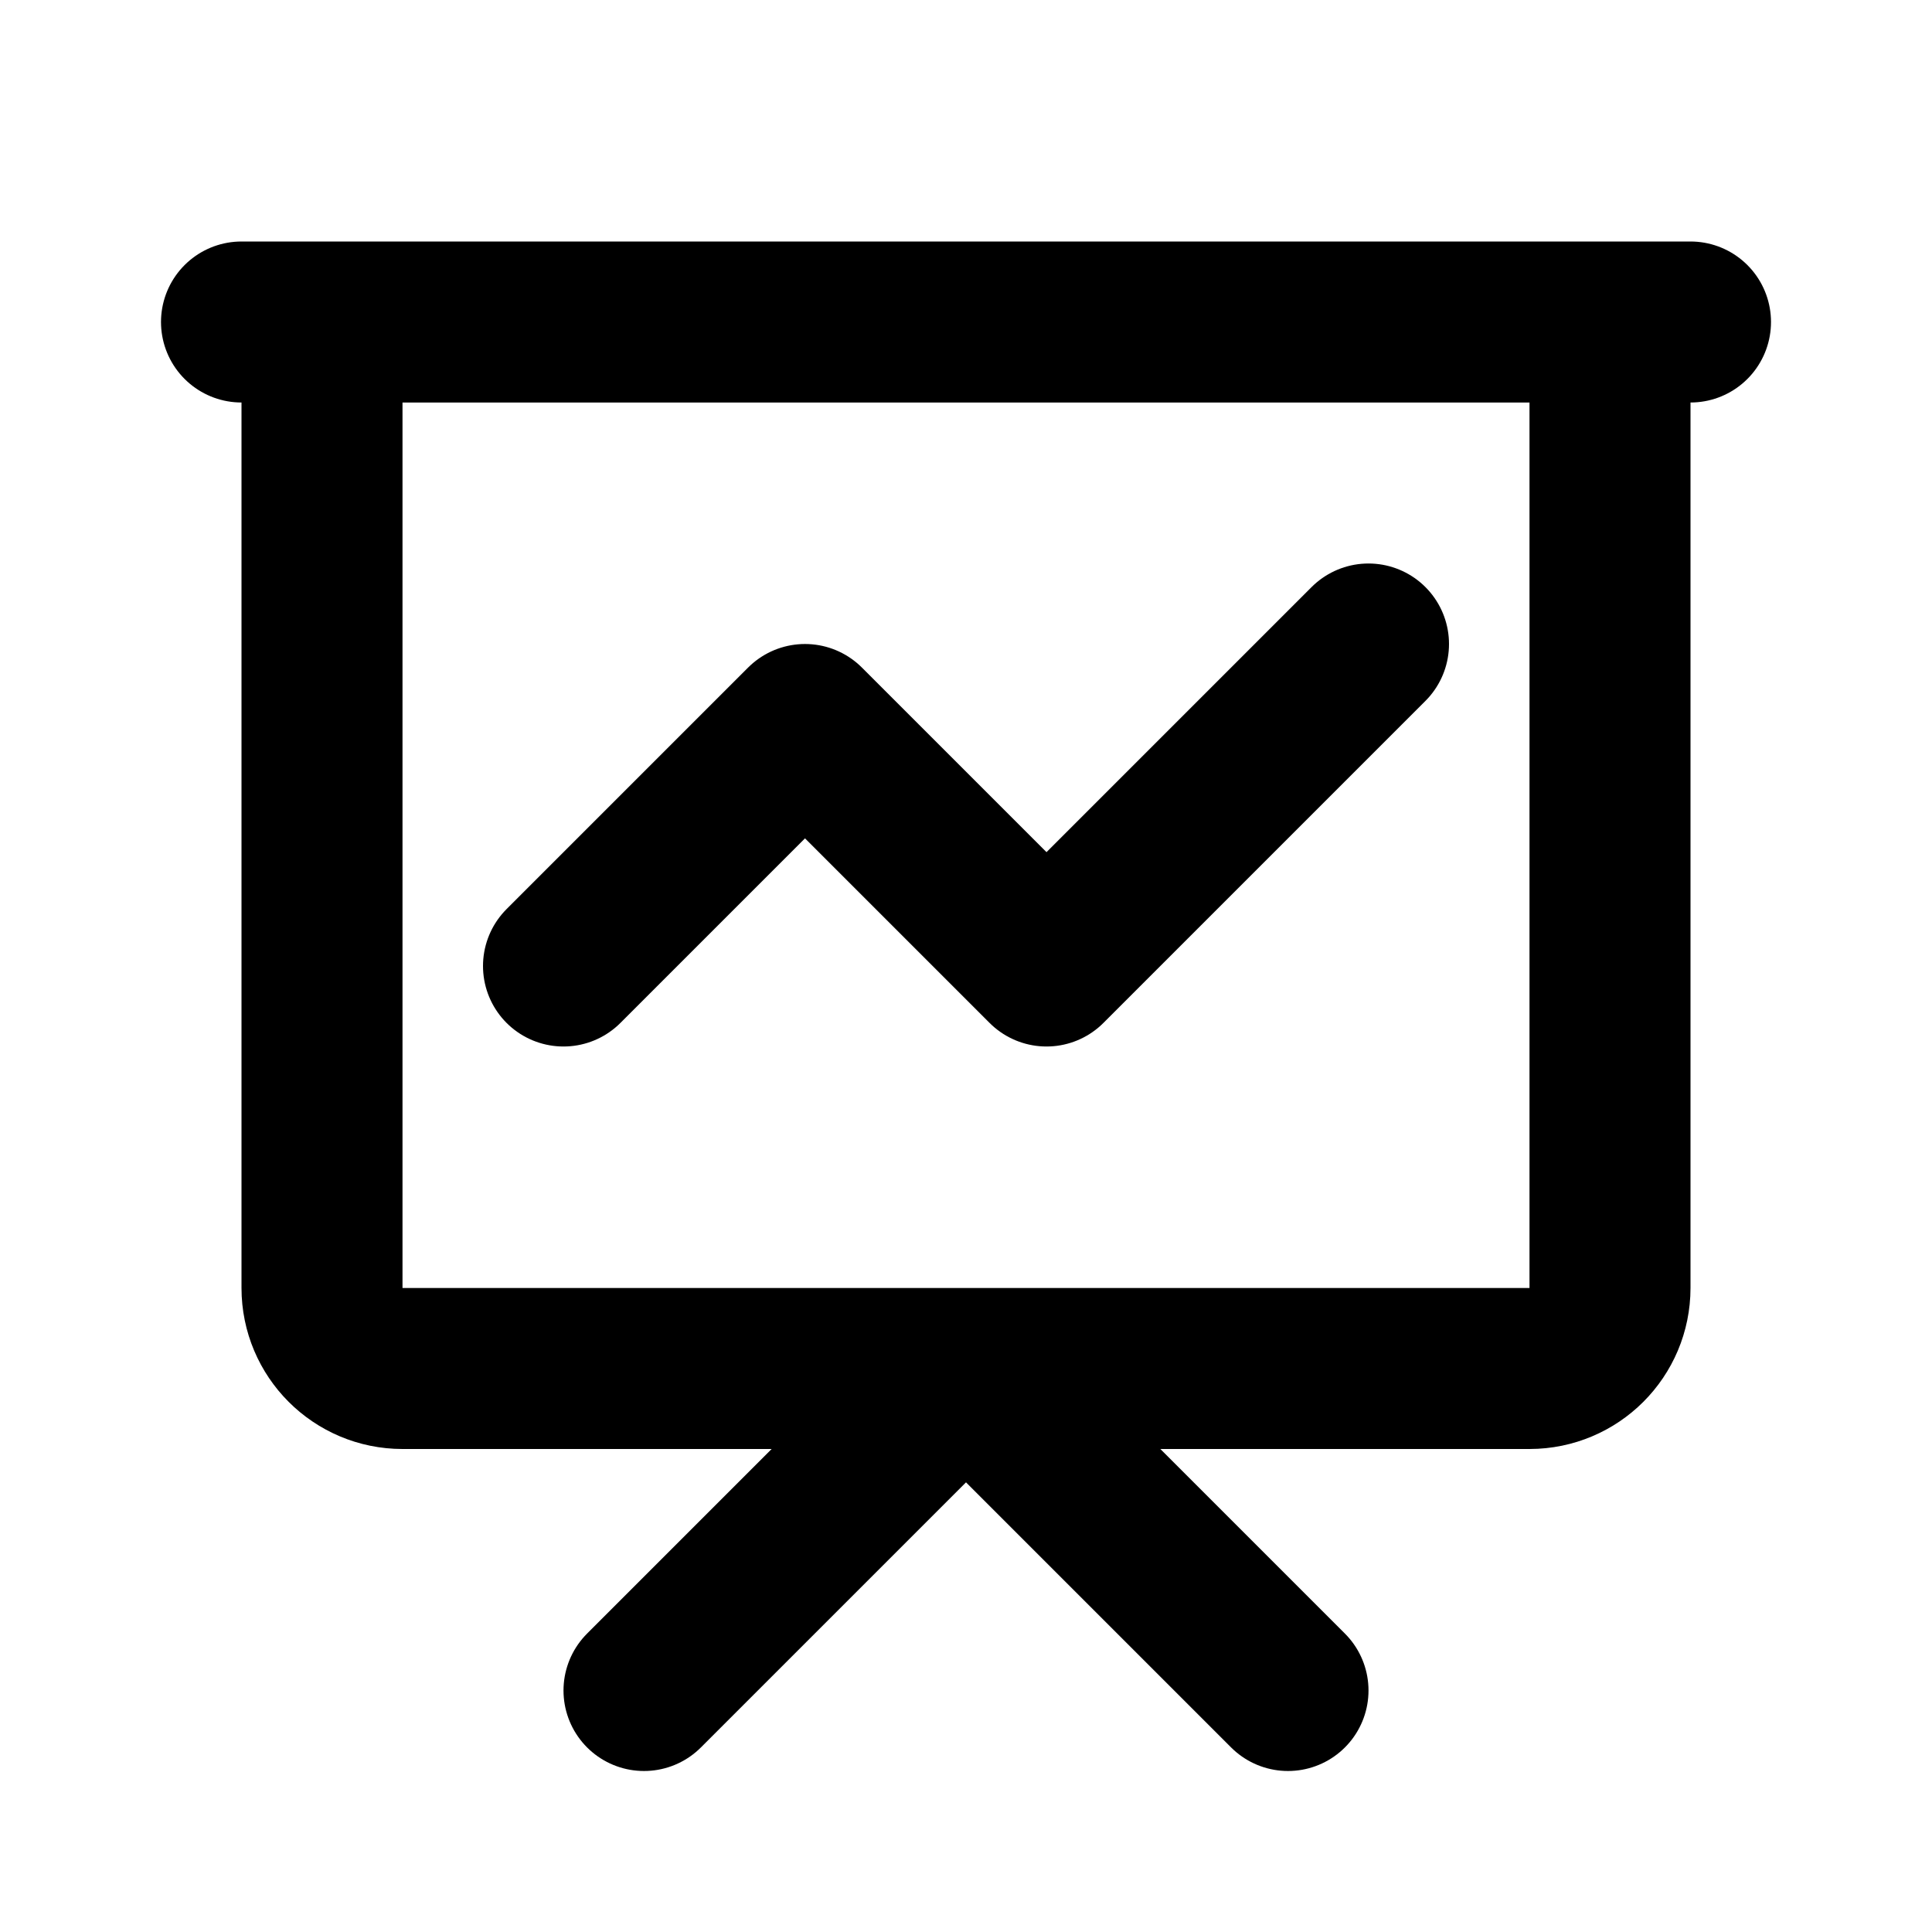
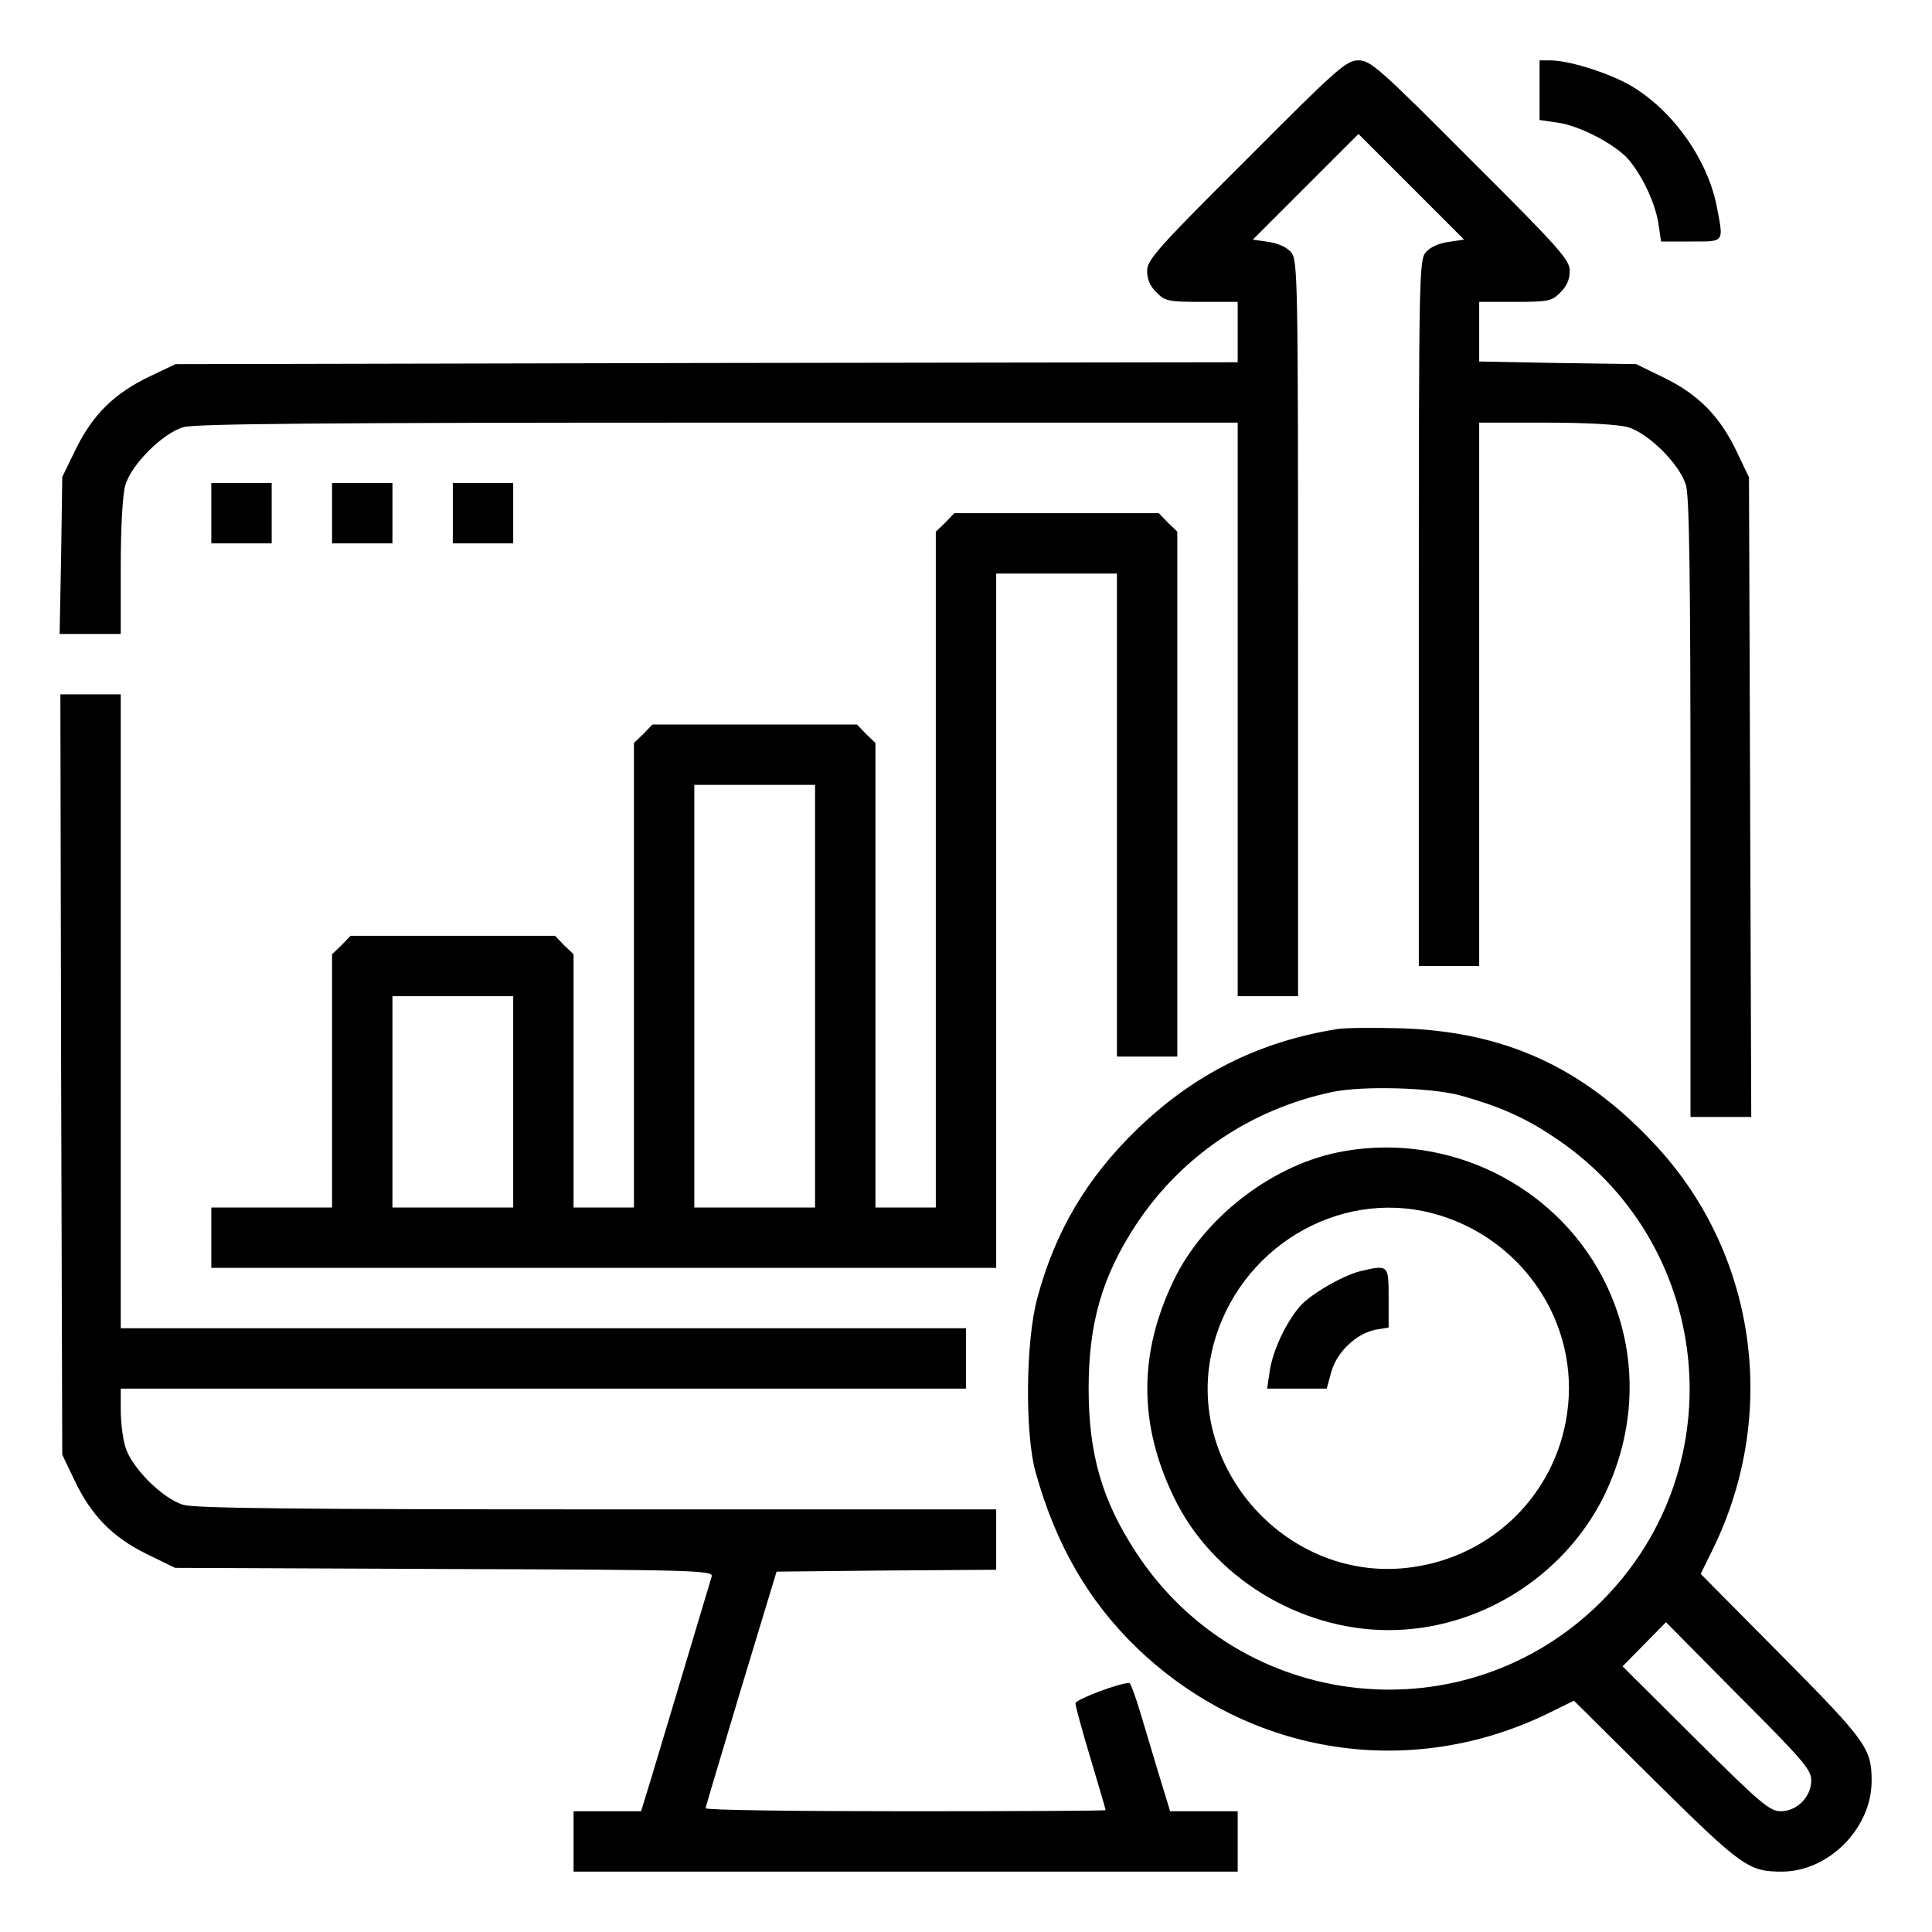
- <svg xmlns="http://www.w3.org/2000/svg" fill="none" viewBox="0 0 24 24" stroke="currentColor">
-   <path stroke-linecap="round" stroke-linejoin="round" stroke-width="2" d="M7 12l3-3 3 3 4-4M8 21l4-4 4 4M3 4h18M4 4h16v12a1 1 0 01-1 1H5a1 1 0 01-1-1V4z" />
+ <svg xmlns="http://www.w3.org/2000/svg" version="1.0" viewBox="0 0 512 512" preserveAspectRatio="xMidYMid meet" fill="currentColor">
+   <g transform="translate(0,512) scale(0.1,-0.1)" stroke="none">
+     <path d="M3303 4697 c-237 -236 -263 -266 -263 -295 0 -22 8 -41 25 -57 22 -23 32 -25 120 -25 l95 0 0 -80 0 -80 -1407 -2 -1408 -3 -67 -32 c-93 -44 -151 -100 -196 -191 l-37 -76 -3 -208 -4 -208 81 0 81 0 0 176 c0 110 5 192 12 218 16 55 99 138 154 154 32 9 366 12 1418 12 l1376 0 0 -760 0 -760 80 0 80 0 0 974 c0 931 -1 975 -18 997 -12 14 -34 24 -61 28 l-41 6 140 140 140 140 140 -140 140 -140 -41 -6 c-27 -4 -49 -14 -61 -28 -17 -22 -18 -65 -18 -957 l0 -934 80 0 80 0 0 720 0 720 176 0 c110 0 192 -5 218 -12 55 -16 138 -99 154 -154 9 -31 12 -246 12 -858 l0 -816 80 0 81 0 -3 848 -3 847 -32 67 c-44 93 -100 151 -191 196 l-76 37 -208 3 -208 4 0 79 0 79 95 0 c88 0 98 2 120 25 17 16 25 35 25 57 0 29 -26 59 -263 295 -242 243 -265 263 -297 263 -32 0 -55 -20 -297 -263z" />
+     <path d="M4080 4881 l0 -79 48 -7 c59 -8 155 -59 188 -98 38 -45 71 -117 79 -170 l7 -47 79 0 c90 0 87 -4 69 91 -25 131 -124 266 -239 328 -61 32 -156 61 -203 61 l-28 0 0 -79z" />
+     <path d="M560 3760 l0 -80 80 0 80 0 0 80 0 80 -80 0 -80 0 0 -80z" />
+     <path d="M880 3760 l0 -80 80 0 80 0 0 80 0 80 -80 0 -80 0 0 -80z" />
+     <path d="M1200 3760 l0 -80 80 0 80 0 0 80 0 80 -80 0 -80 0 0 -80z" />
+     <path d="M2505 3735 l-25 -24 0 -896 0 -895 -80 0 -80 0 0 615 0 616 -25 24 -24 25 -271 0 -271 0 -24 -25 -25 -24 0 -616 0 -615 -80 0 -80 0 0 335 0 336 -25 24 -24 25 -271 0 -271 0 -24 -25 -25 -24 0 -336 0 -335 -160 0 -160 0 0 -80 0 -80 1040 0 1040 0 0 920 0 920 160 0 160 0 0 -640 0 -640 80 0 80 0 0 695 0 696 -25 24 -24 25 -271 0 -271 0 -24 -25z m-345 -1255 l0 -560 -160 0 -160 0 0 560 0 560 160 0 160 0 0 -560z m-800 -280 l0 -280 -160 0 -160 0 0 280 0 280 160 0 160 0 0 -280z" />
+     <path d="M162 2273 l3 -1008 32 -67 c44 -93 100 -151 191 -196 l76 -37 714 -3 c669 -2 713 -4 708 -20 -18 -61 -133 -444 -157 -524 l-30 -98 -89 0 -90 0 0 -80 0 -80 880 0 880 0 0 80 0 80 -90 0 -89 0 -30 98 c-16 53 -39 130 -51 170 -12 39 -24 72 -27 72 -27 0 -143 -44 -143 -54 0 -7 18 -73 40 -146 22 -73 40 -135 40 -137 0 -2 -238 -3 -530 -3 -291 0 -530 3 -530 8 0 4 43 146 94 317 l94 310 291 3 291 2 0 80 0 80 -1056 0 c-800 0 -1067 3 -1098 12 -55 16 -138 99 -154 154 -7 23 -12 67 -12 98 l0 56 1120 0 1120 0 0 80 0 80 -1120 0 -1120 0 0 840 0 840 -80 0 -80 0 2 -1007z" />
+     <path d="M3545 2393 c-209 -33 -383 -121 -533 -267 -132 -128 -216 -270 -263 -446 -31 -113 -33 -358 -5 -460 54 -194 141 -345 273 -471 296 -282 723 -348 1089 -168 l65 32 217 -215 c228 -225 246 -238 334 -238 124 0 238 115 238 240 0 86 -13 105 -238 332 l-215 217 32 65 c177 361 115 790 -158 1078 -190 202 -397 295 -671 303 -74 2 -148 1 -165 -2z m325 -176 c100 -28 168 -57 243 -107 427 -278 490 -875 131 -1234 -359 -359 -956 -296 -1234 131 -89 136 -125 259 -125 433 0 174 36 297 124 432 119 182 304 308 521 354 80 17 262 12 340 -9z m930 -1815 c0 -44 -38 -82 -81 -82 -29 0 -55 22 -226 192 l-193 192 57 58 58 59 192 -194 c171 -171 193 -197 193 -225z" />
+     <path d="M3540 2065 c-176 -38 -351 -175 -429 -337 -94 -194 -94 -382 0 -576 101 -210 331 -352 569 -352 237 0 461 139 568 350 99 198 94 423 -15 610 -139 238 -421 363 -693 305z m255 -160 c238 -62 393 -291 358 -531 -30 -212 -196 -377 -409 -407 -329 -48 -612 266 -529 586 67 258 329 417 580 352z" />
+     <path d="M3604 1751 c-47 -12 -133 -62 -160 -94 -38 -45 -71 -117 -79 -170 l-7 -47 79 0 79 0 12 44 c14 52 66 102 117 112 l35 6 0 79 c0 87 0 88 -76 70z" />
+   </g>
</svg>
